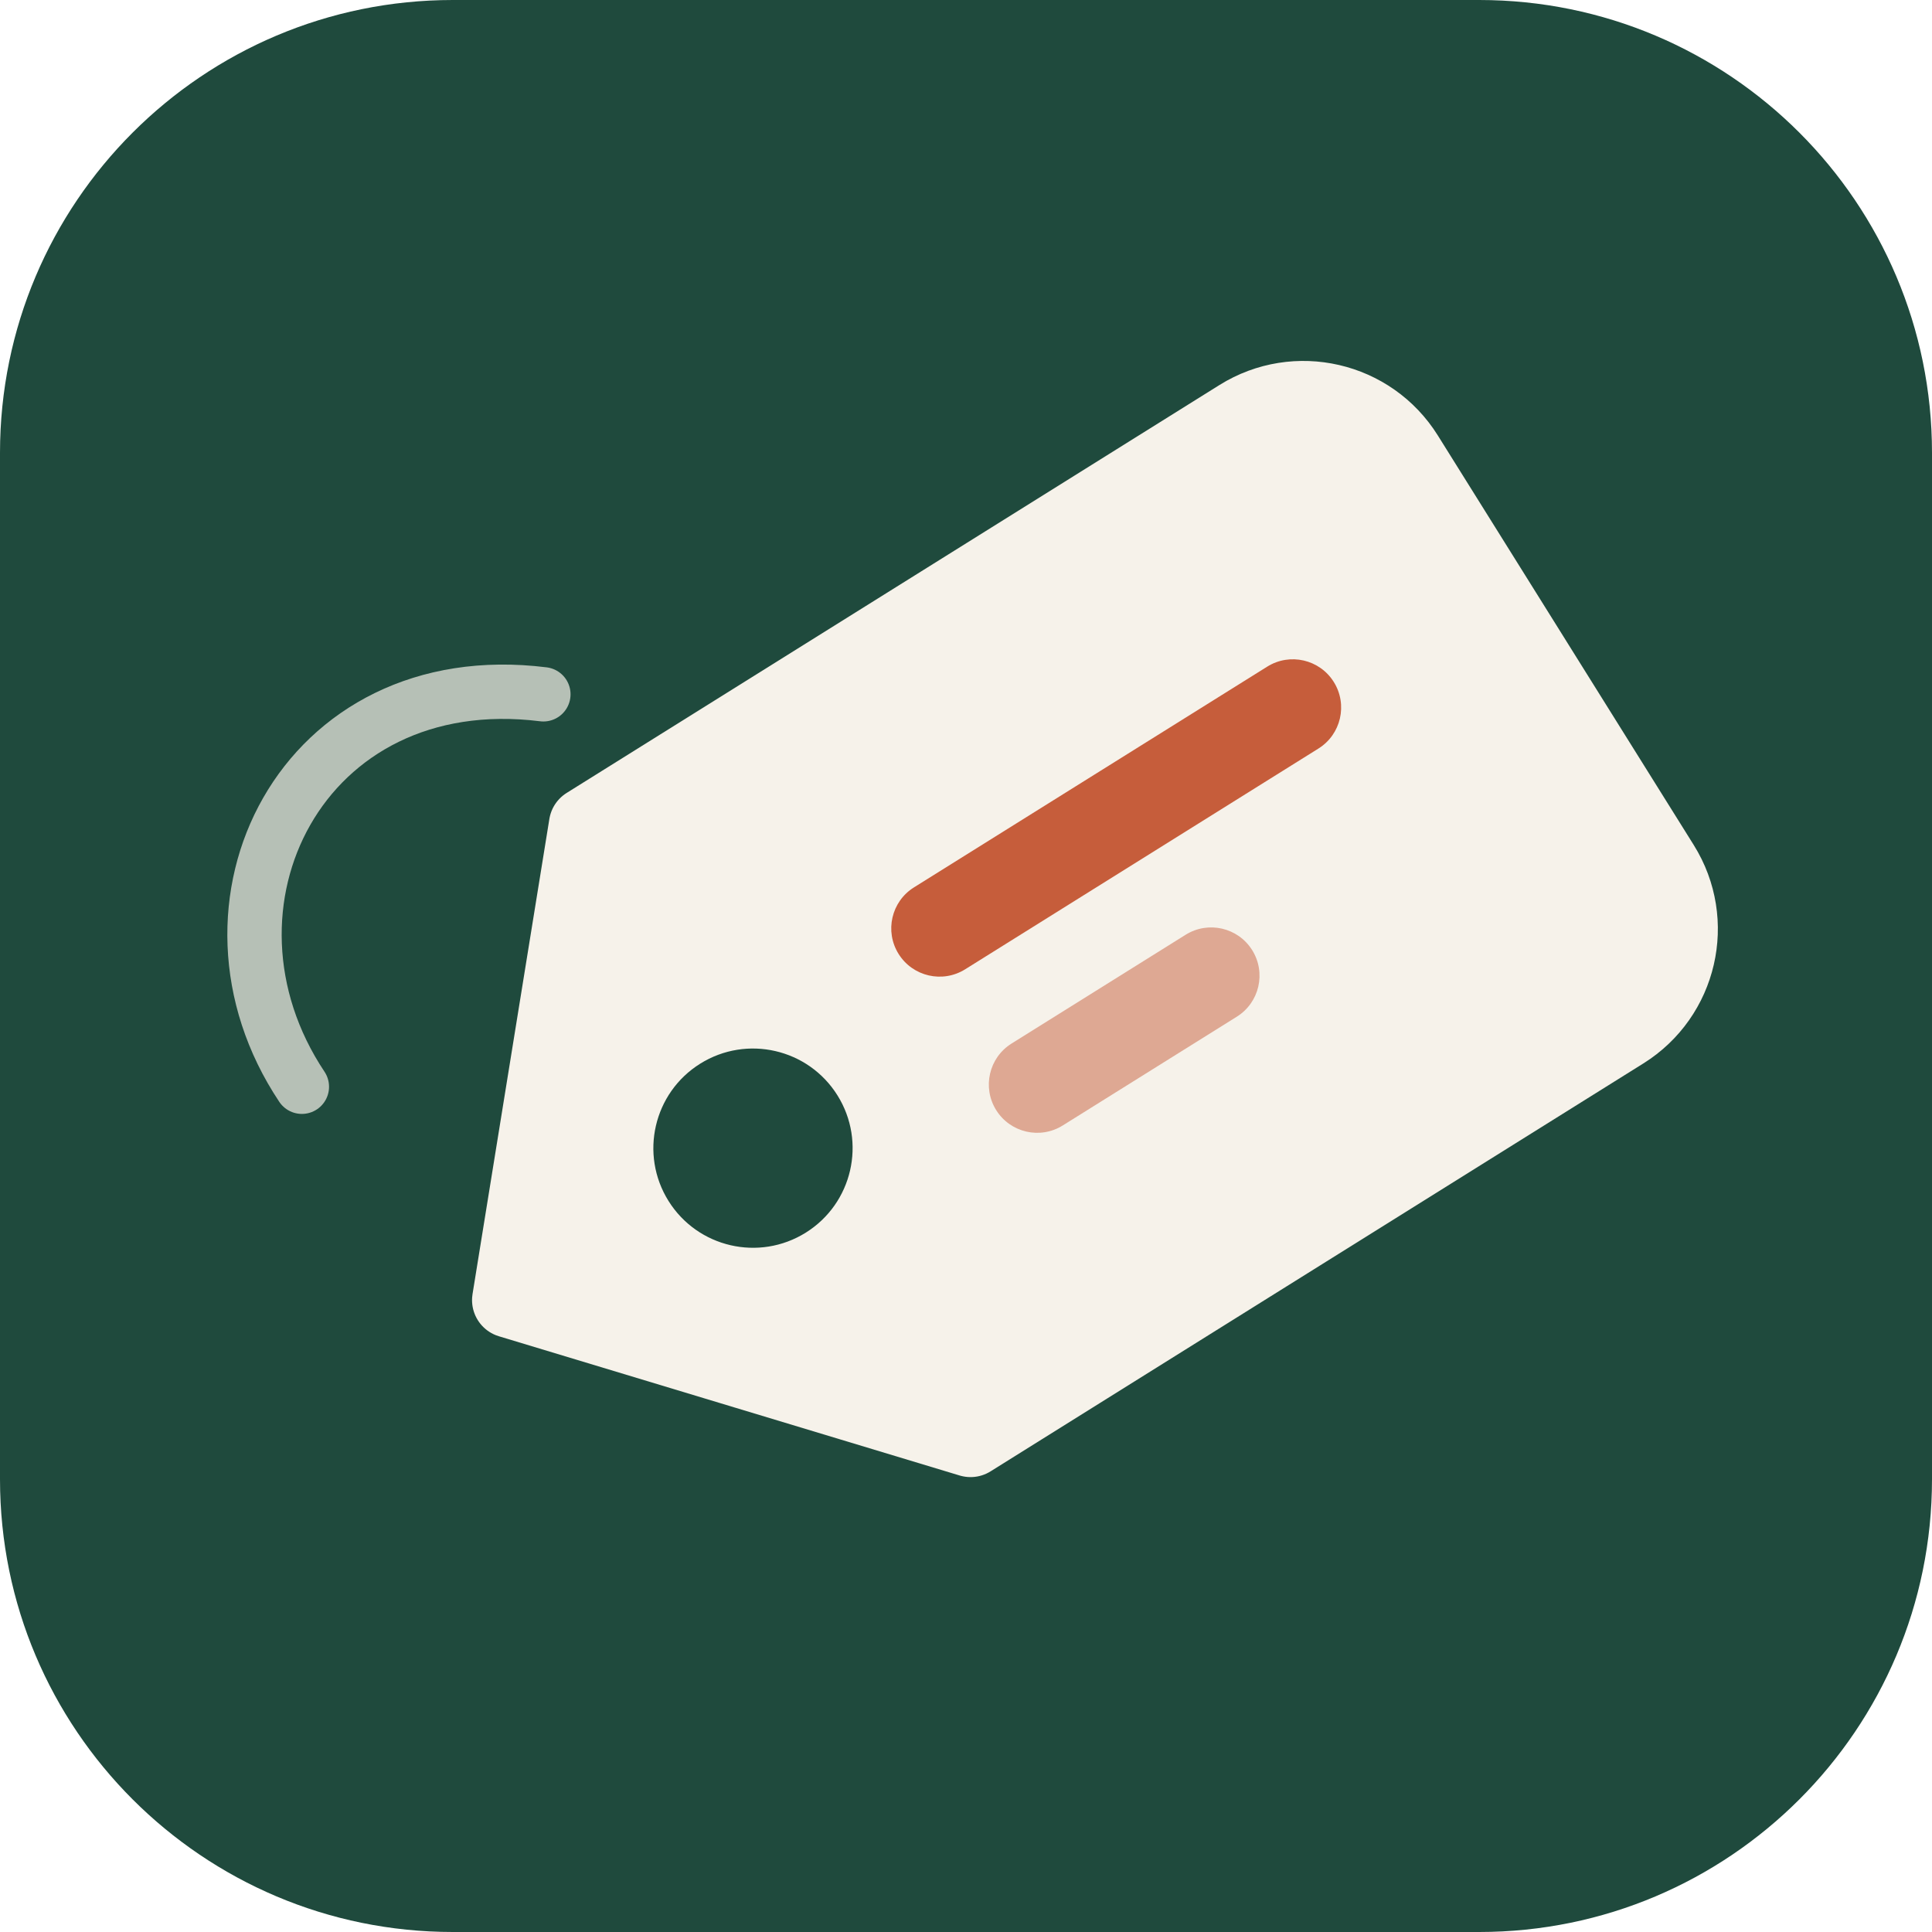
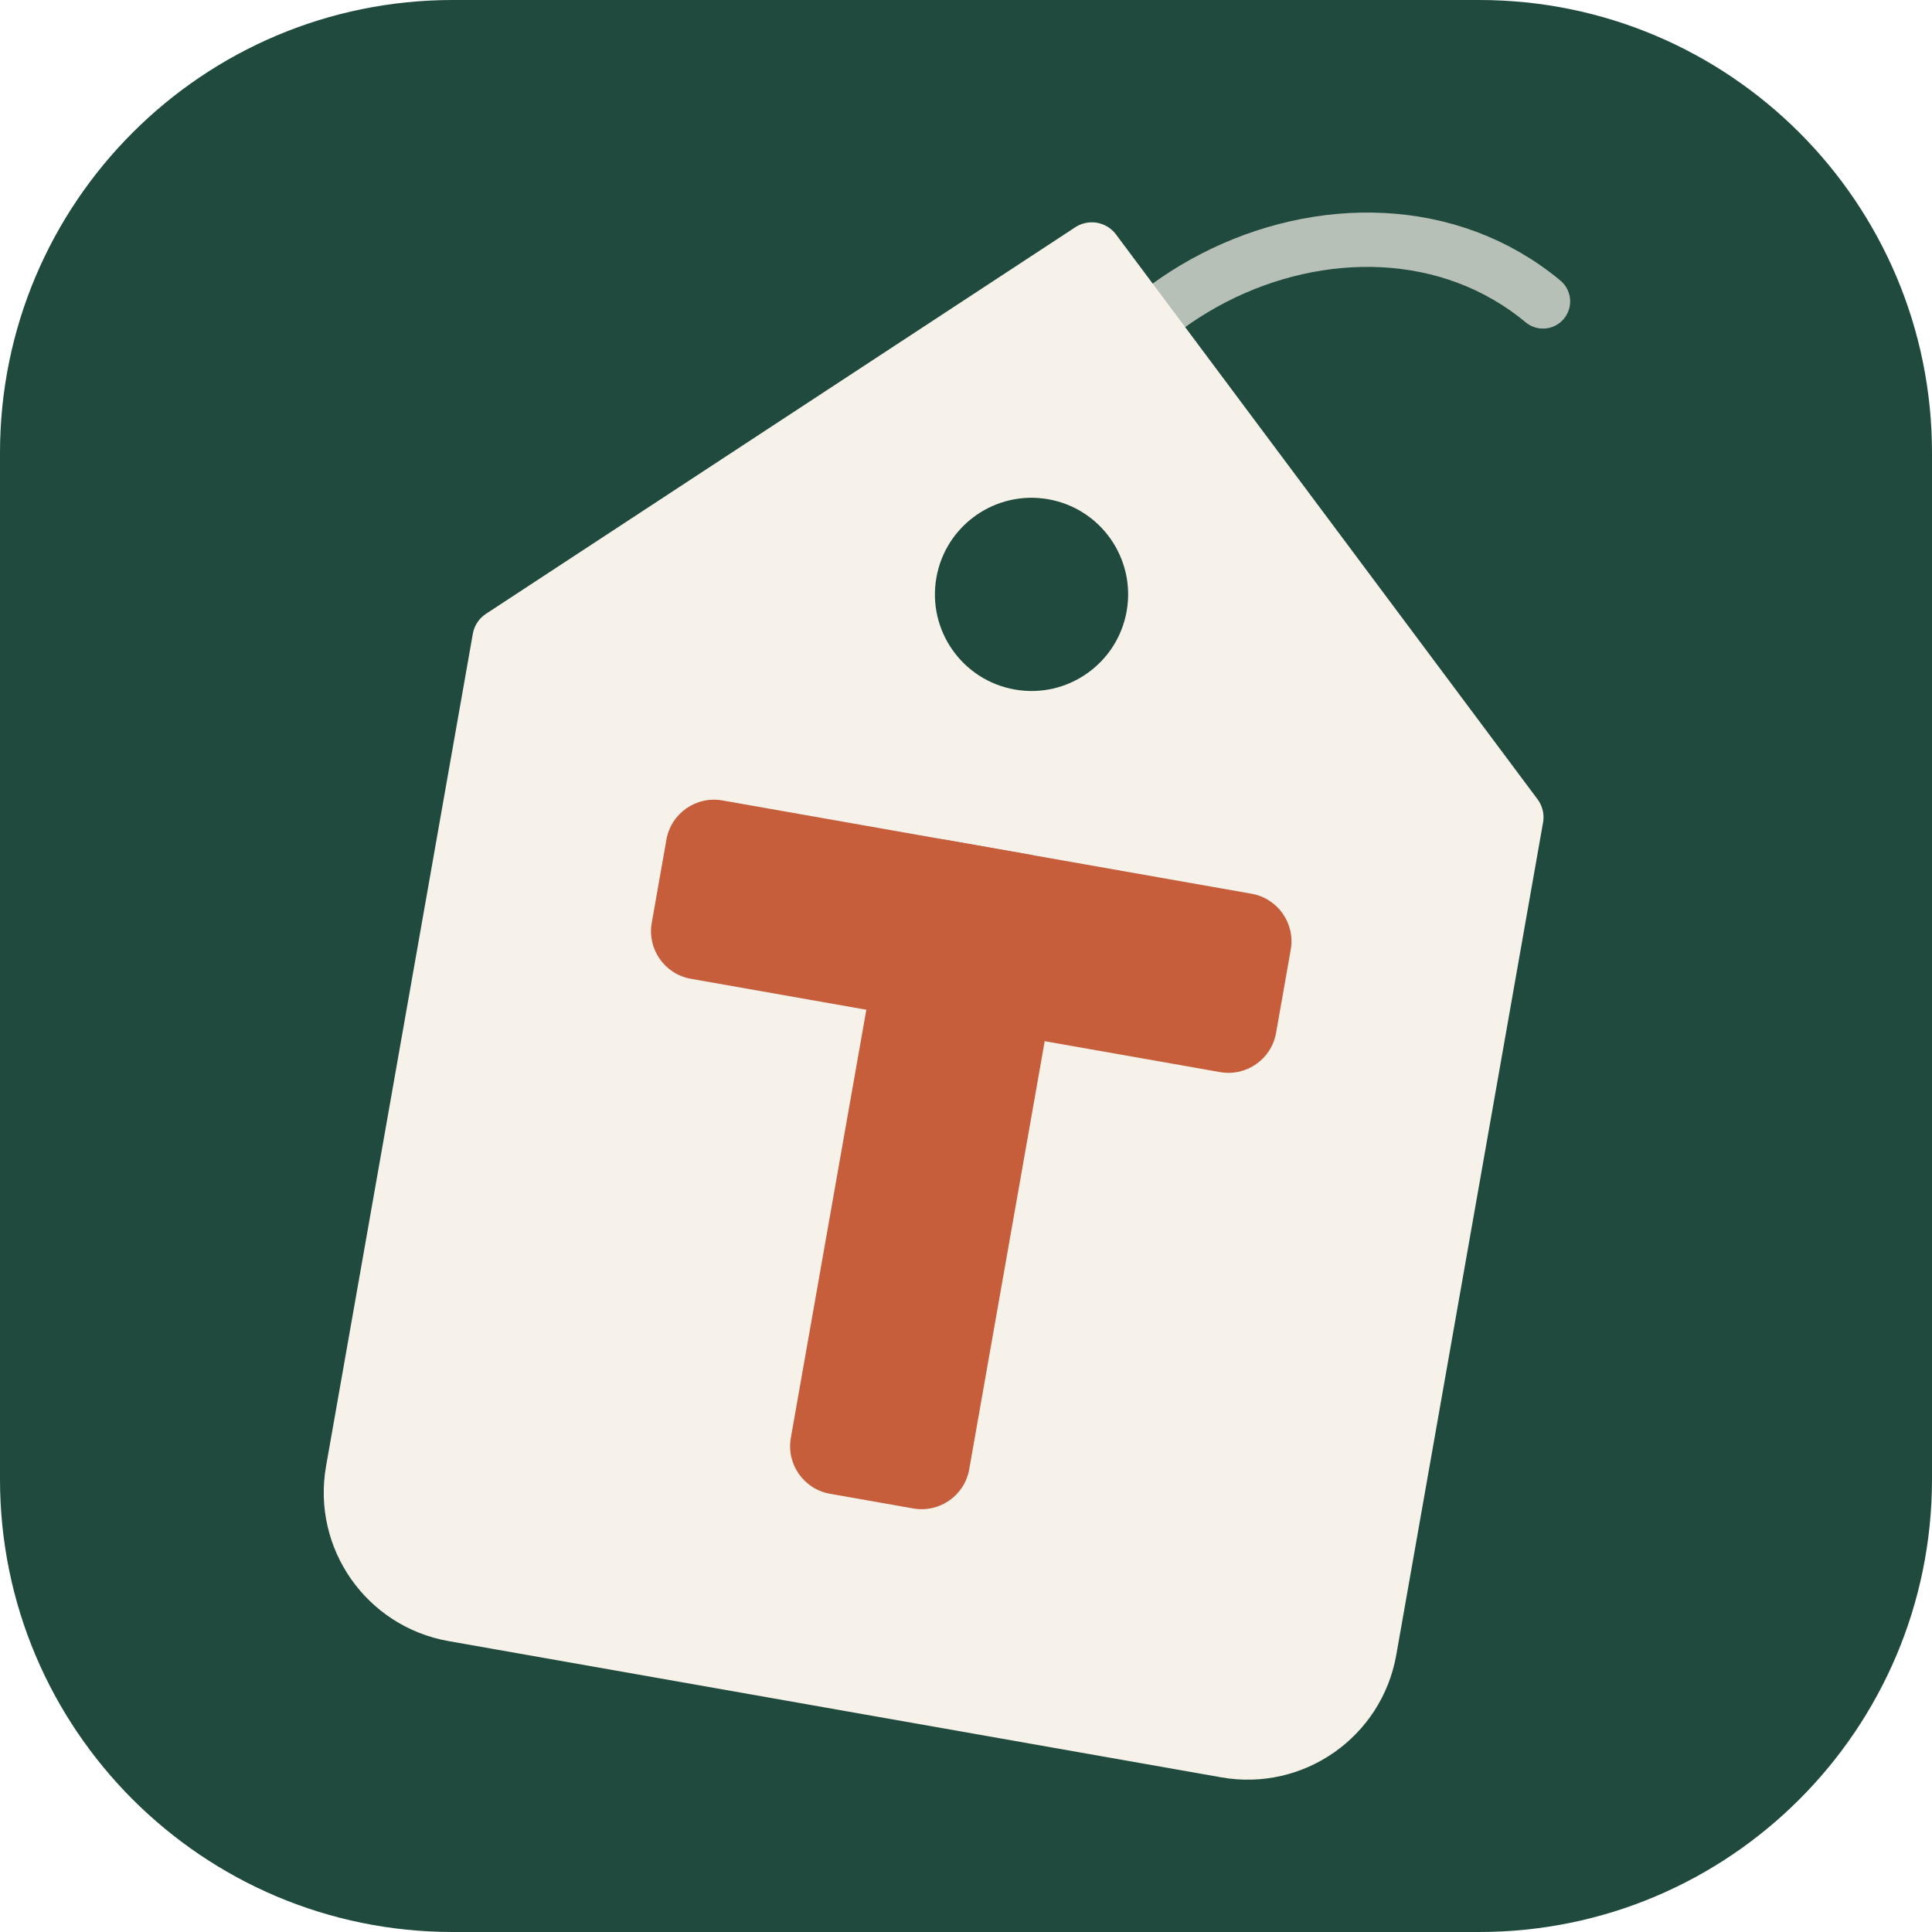
<svg xmlns="http://www.w3.org/2000/svg" viewBox="0 0 64 64">
  <rect width="64" height="64" rx="15" fill="#1F4A3D" />
-   <path d="M10 36c-4-6 0-14 8-13" fill="none" stroke="#F6F2EA" stroke-width="1.8" stroke-linecap="round" opacity=".7" />
-   <g transform="rotate(-32 33 33)">
-     <path d="M14 33 24.5 21H50a4 4 0 0 1 4 4v16a4 4 0 0 1-4 4H24.5Z" fill="#F6F2EA" stroke="#F6F2EA" stroke-width="2.5" stroke-linejoin="round" />
-     <circle cx="23.5" cy="33" r="3.3" fill="#1F4A3D" />
-     <rect x="31" y="28.5" width="17" height="3.2" rx="1.6" fill="#C65D3B" />
-     <rect x="31" y="34.6" width="10" height="3.2" rx="1.6" fill="#C65D3B" opacity=".5" />
+   <g transform="rotate(10 32 32)">
+     <path d="M32 19C30 10 40 3 47 7" fill="none" stroke="#F6F2EA" stroke-width="1.8" stroke-linecap="round" opacity=".7" />
+     <path d="M32 8 49 24V52a4 4 0 0 1-4 4H19a4 4 0 0 1-4-4V24Z" fill="#F6F2EA" stroke="#F6F2EA" stroke-width="2" stroke-linejoin="round" />
+     <circle cx="32" cy="19.5" r="3.2" fill="#1F4A3D" />
+     <rect x="21.5" y="28" width="21" height="6" rx="1.6" fill="#C65D3B" />
+     <rect x="29" y="28" width="6" height="22" rx="1.6" fill="#C65D3B" />
  </g>
</svg>
